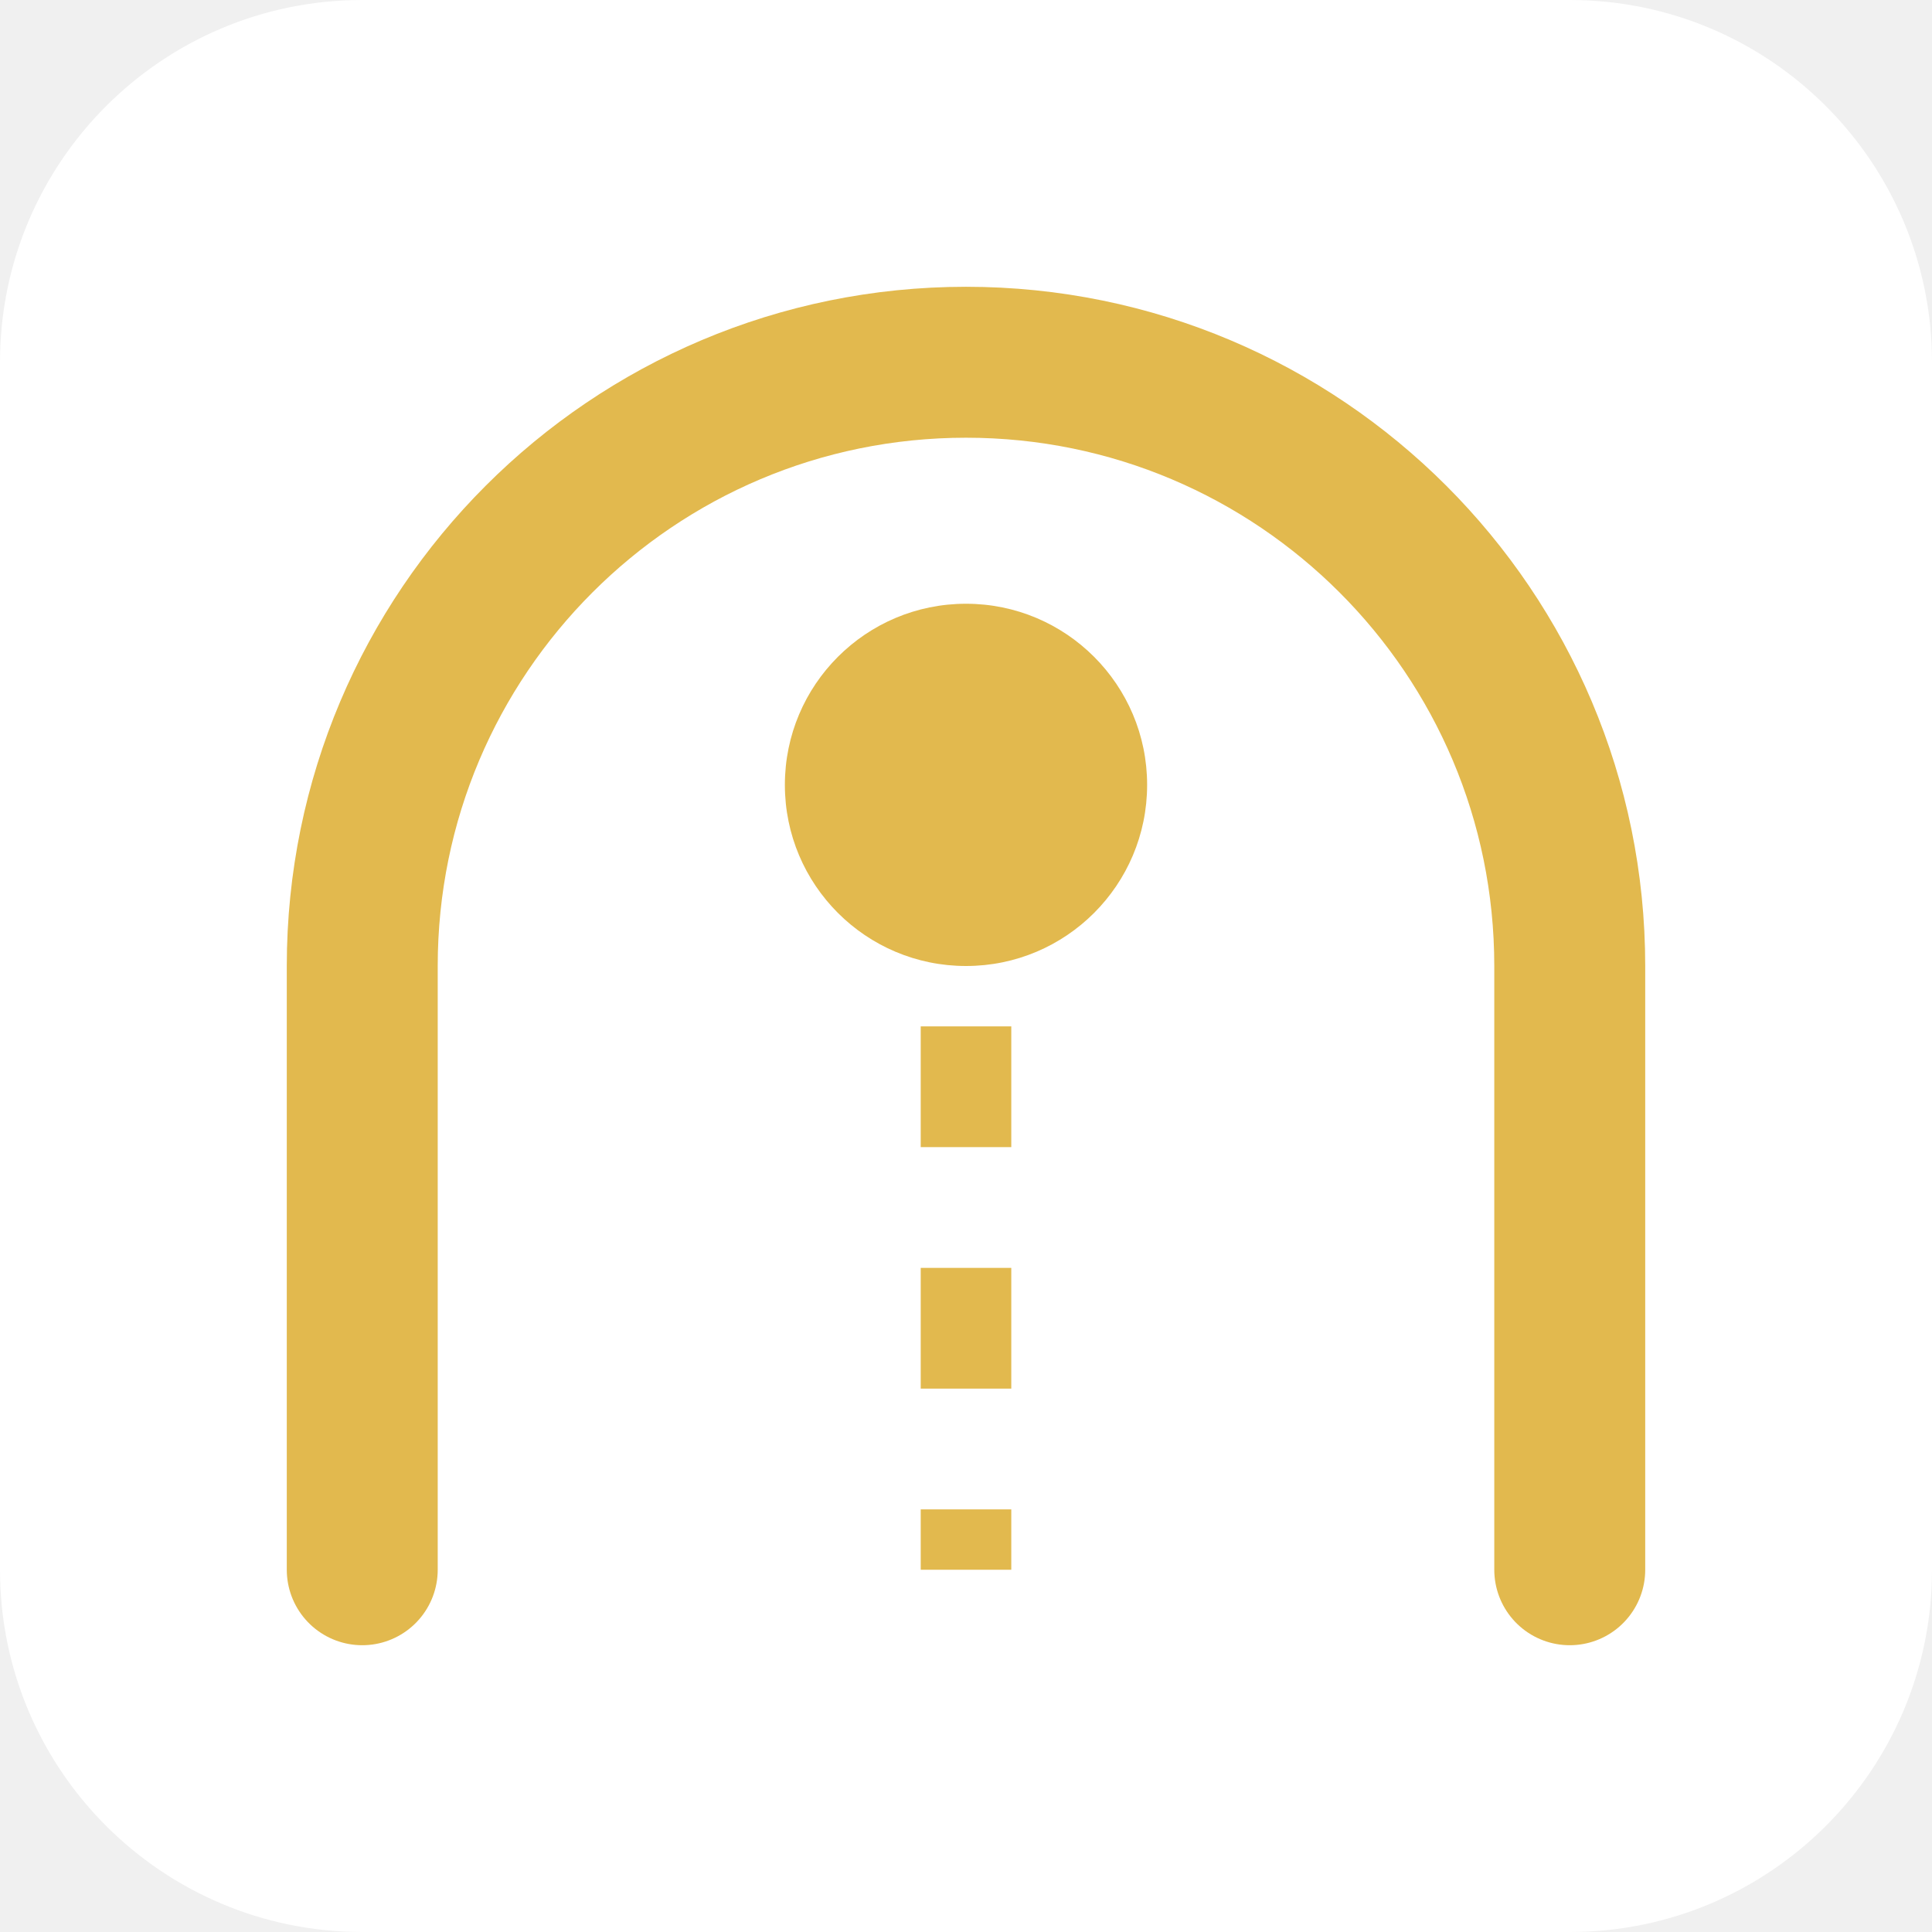
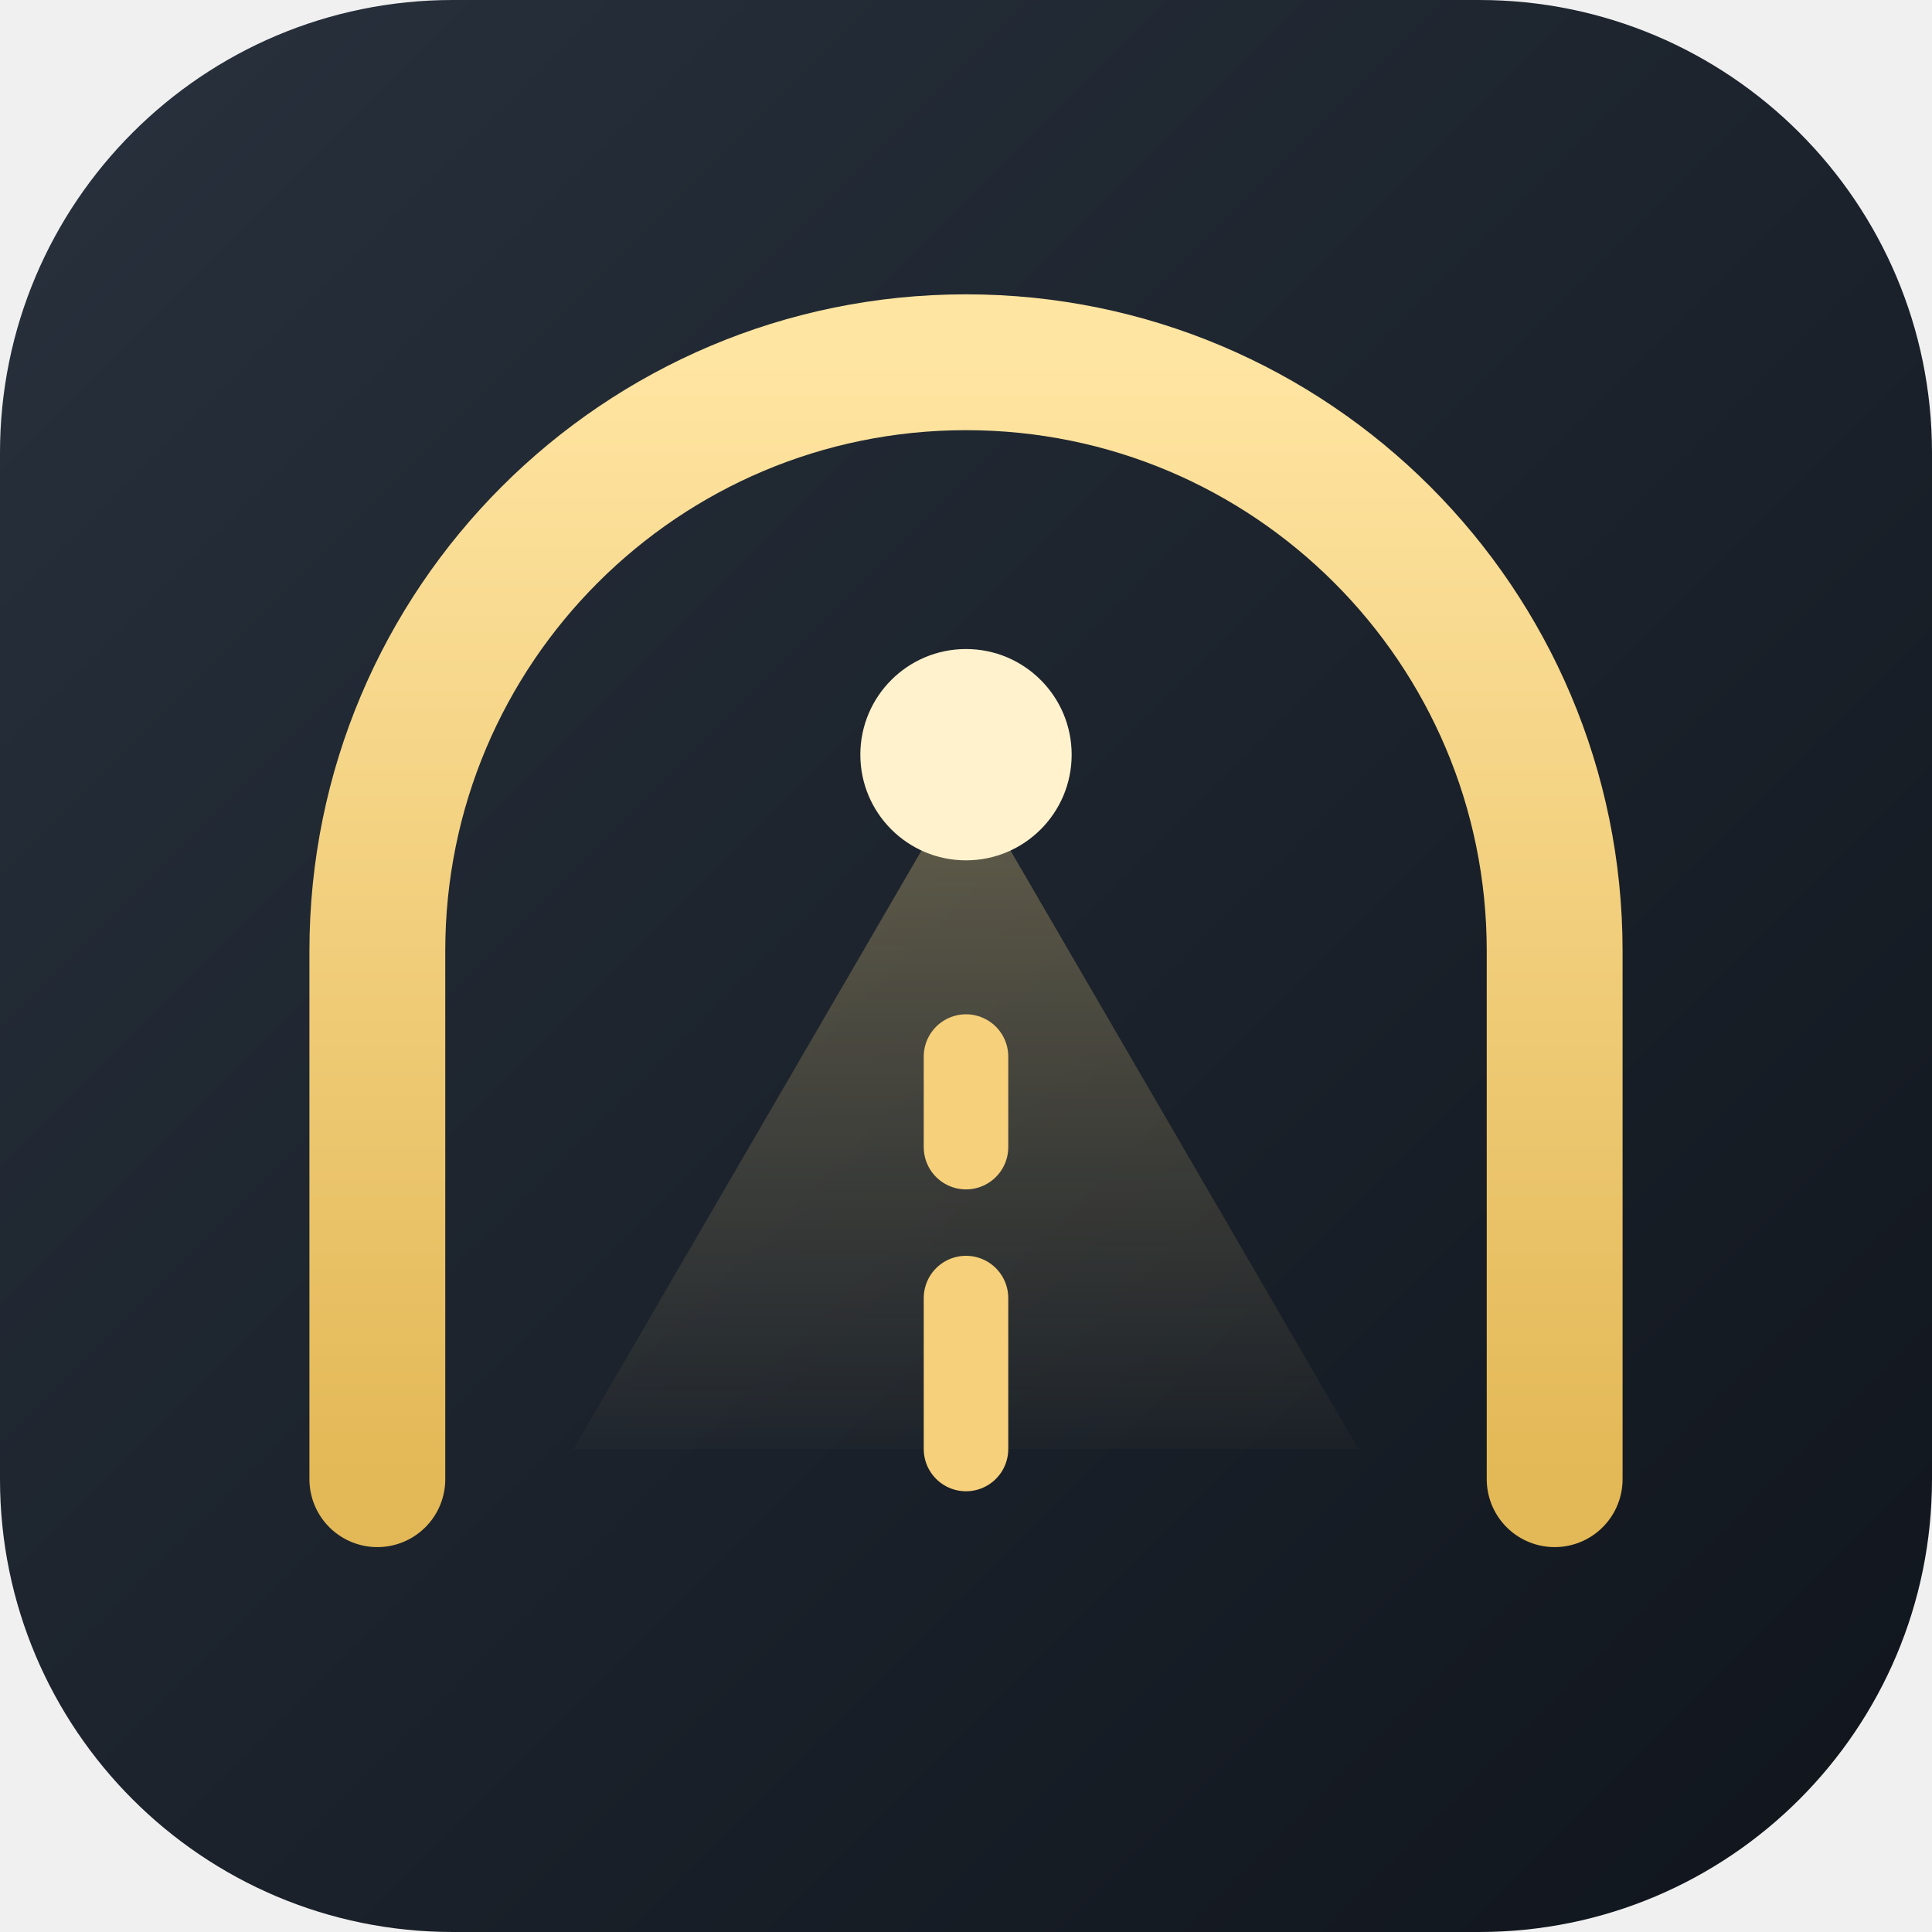
<svg xmlns="http://www.w3.org/2000/svg" viewBox="0 0 64 64">
-   <rect width="64" height="64" rx="12" fill="#ffffff" />
-   <path d="M12 52V32a20 20 0 0140 0v20" fill="none" stroke="#e2b94e" stroke-width="5" stroke-linecap="round" />
-   <circle cx="32" cy="26" r="6" fill="#e2b94e" />
-   <path d="M32 34v18" stroke="#e2b94e" stroke-width="3" stroke-dasharray="4 4" />
+   <defs>
+     <linearGradient id="bg" x1="0" y1="0" x2="1" y2="1">
+       <stop stop-color="#28313d" />
+       <stop offset="1" stop-color="#10151c" />
+     </linearGradient>
+     <linearGradient id="gold" x1="0" y1="0" x2="0" y2="1">
+       <stop stop-color="#ffe5a2" />
+       <stop offset="1" stop-color="#e3b856" />
+     </linearGradient>
+     <linearGradient id="beam" x1="0" y1="0" x2="0" y2="1">
+       <stop stop-color="#ffdf8b" stop-opacity=".30" />
+       <stop offset="1" stop-color="#ffdf8b" stop-opacity=".02" />
+     </linearGradient>
+   </defs>
+   <rect width="64" height="64" rx="15" fill="url(#bg)" />
+   <path d="M12.5 49V31.5a19.5 19.5 0 0 1 39 0V49" fill="none" stroke="url(#gold)" stroke-width="4.5" stroke-linecap="round" />
+   <path d="M31.5 26.5 19 48h26L32.5 26.5Z" fill="url(#beam)" />
+   <circle cx="32" cy="25" r="3.5" fill="#fff2cd" />
+   <path d="M32 35v3m0 5v5" fill="none" stroke="#f6d07a" stroke-width="2.8" stroke-linecap="round" />
</svg>
